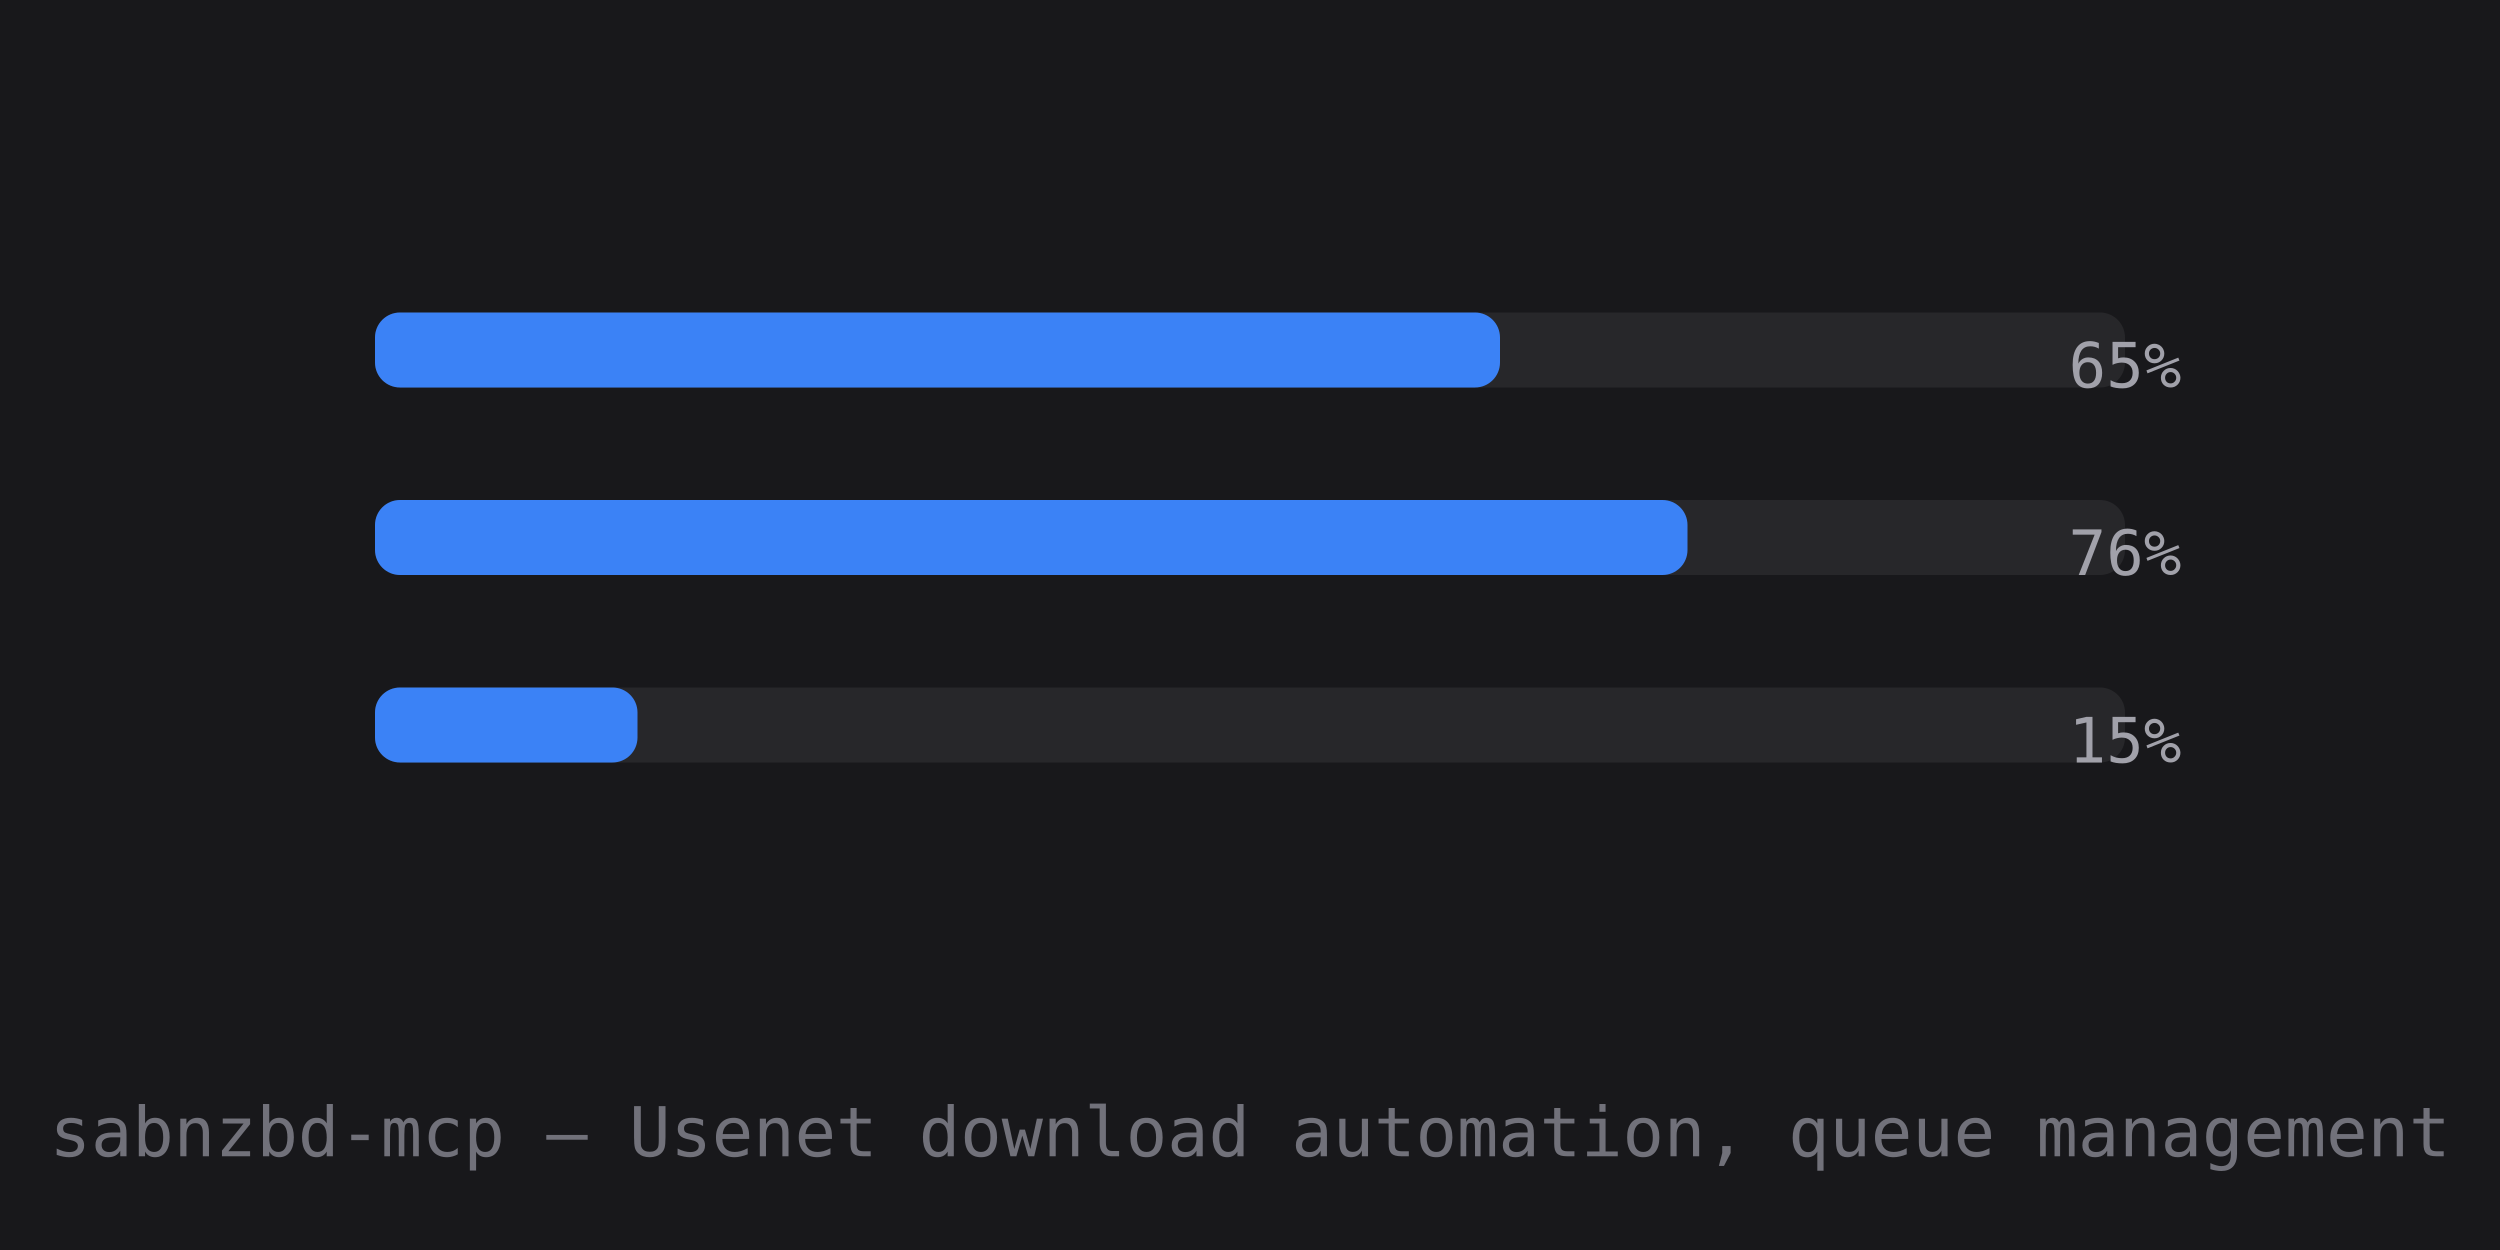
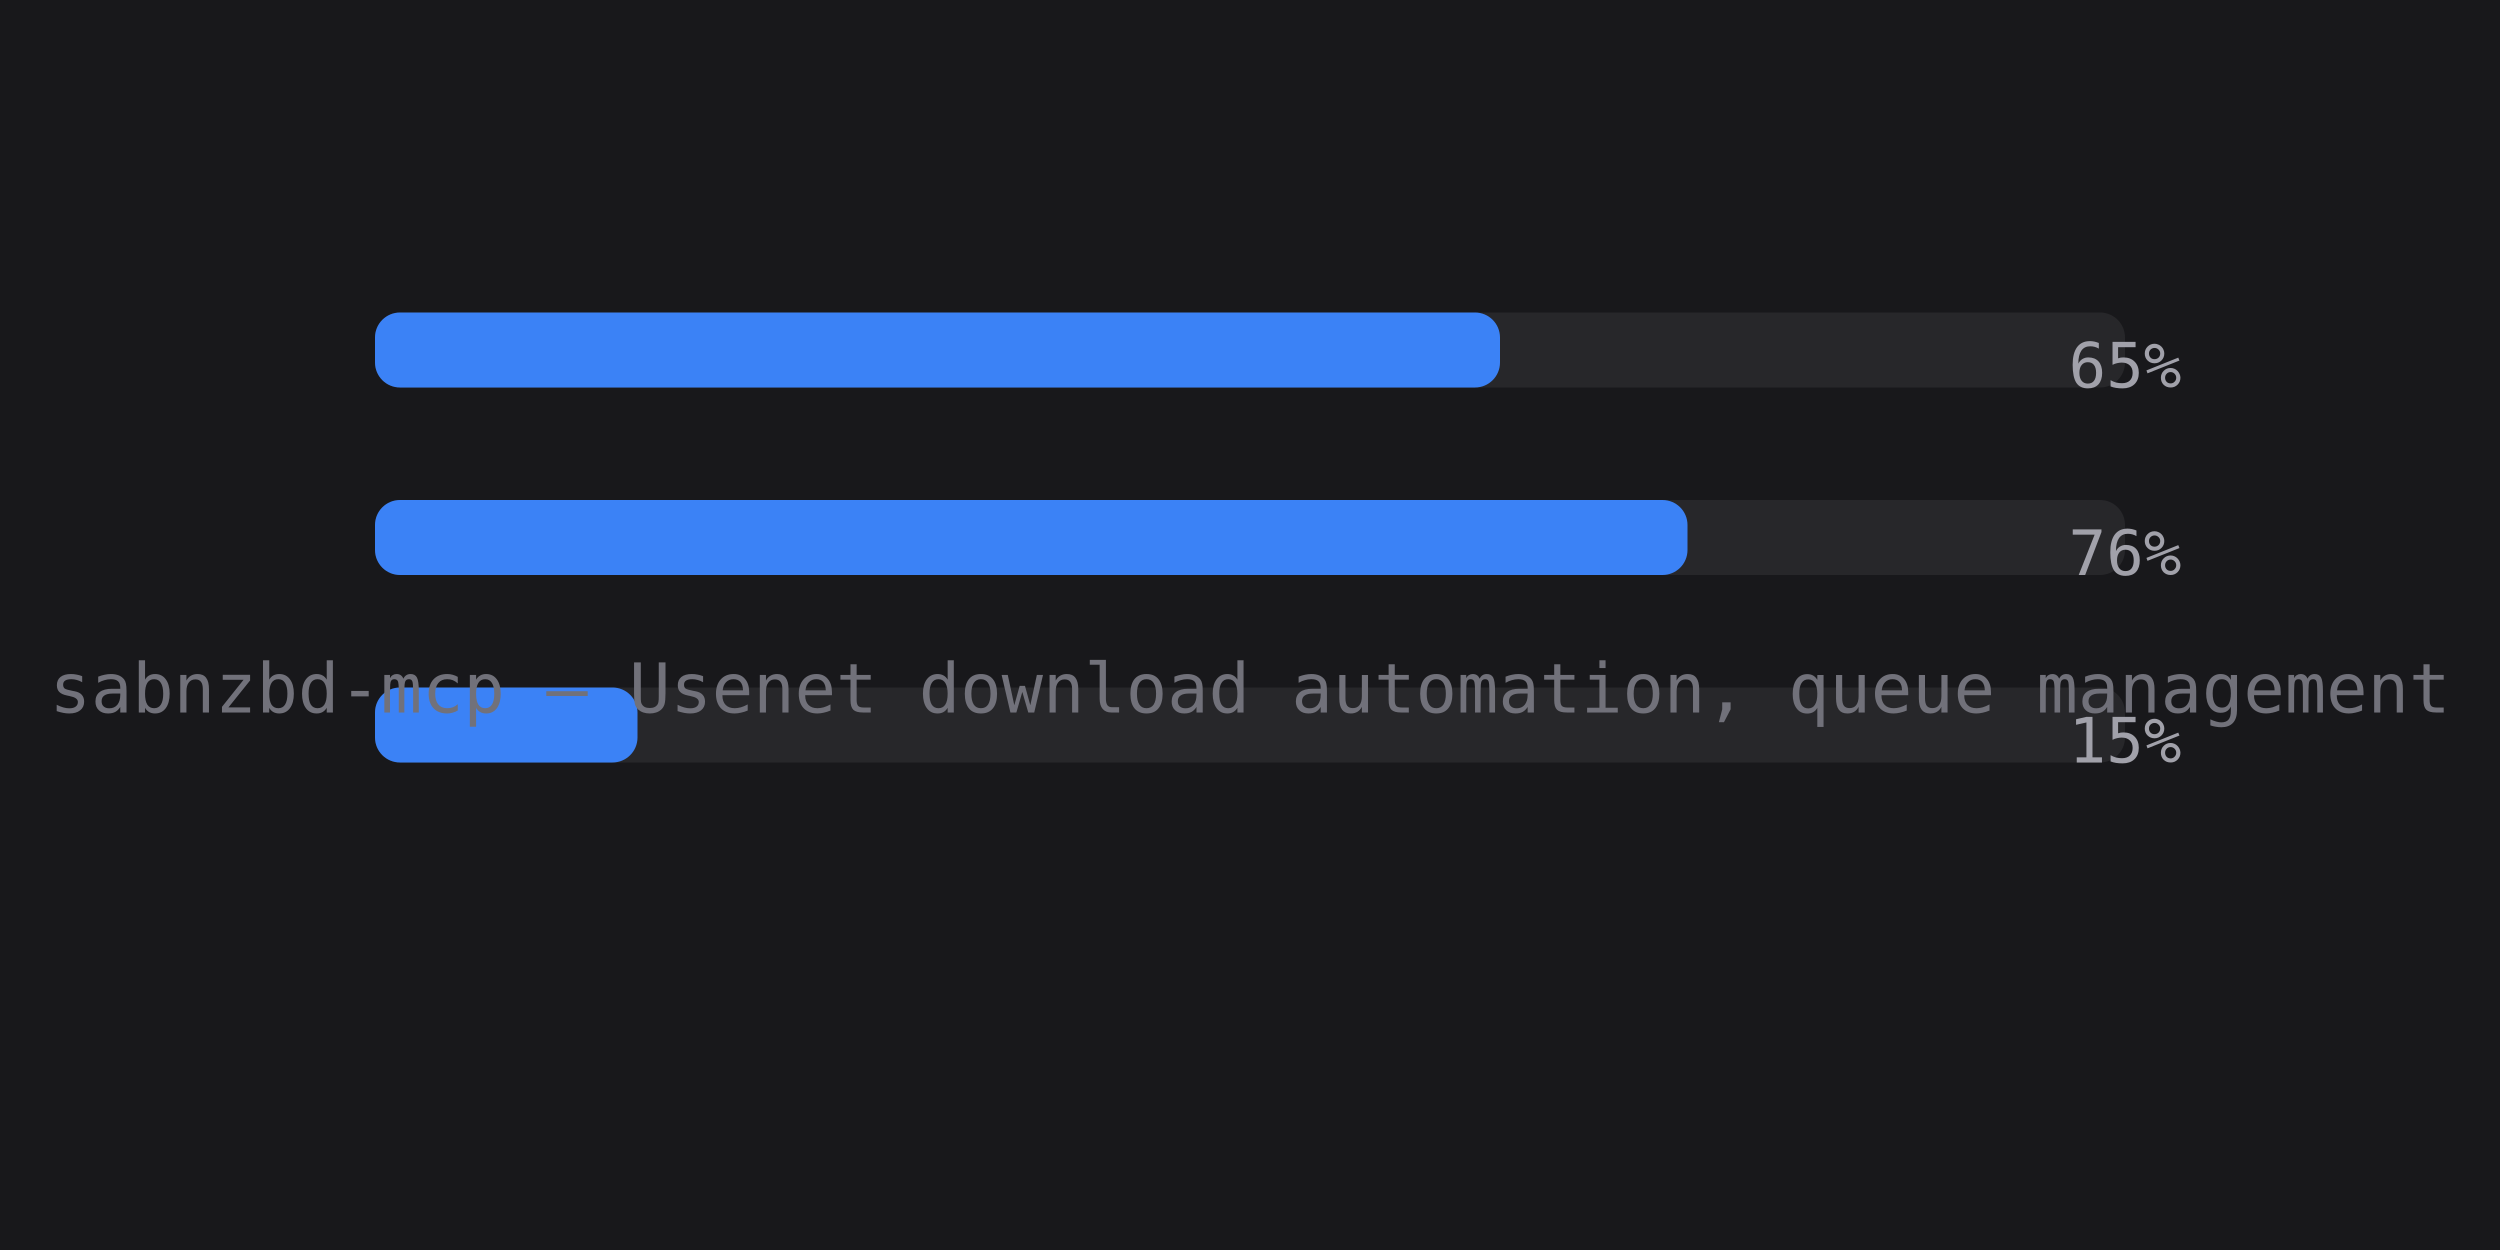
<svg xmlns="http://www.w3.org/2000/svg" viewBox="0 0 400 200" role="img" aria-labelledby="title">
  <rect width="400" height="200" fill="#18181b" />
  <rect x="60" y="50" width="280" height="12" rx="4" fill="#27272a" />
  <rect x="60" y="50" width="180" height="12" rx="4" fill="#3b82f6" />
  <text x="340" y="62" fill="#a1a1aa" font-family="monospace" font-size="10" text-anchor="middle">65%</text>
  <rect x="60" y="80" width="280" height="12" rx="4" fill="#27272a" />
  <rect x="60" y="80" width="210" height="12" rx="4" fill="#3b82f6" />
  <text x="340" y="92" fill="#a1a1aa" font-family="monospace" font-size="10" text-anchor="middle">76%</text>
  <rect x="60" y="110" width="280" height="12" rx="4" fill="#27272a" />
  <rect x="60" y="110" width="42" height="12" rx="4" fill="#3b82f6" />
  <text x="340" y="122" fill="#a1a1aa" font-family="monospace" font-size="10" text-anchor="middle">15%</text>
-   <text x="200" y="185" text-anchor="middle" fill="#71717a" font-family="monospace" font-size="11">sabnzbd-mcp — Usenet download automation, queue management</text>
+   <text x="200" y="114" text-anchor="middle" fill="#71717a" font-family="monospace" font-size="11">sabnzbd-mcp — Usenet download automation, queue management</text>
</svg>
